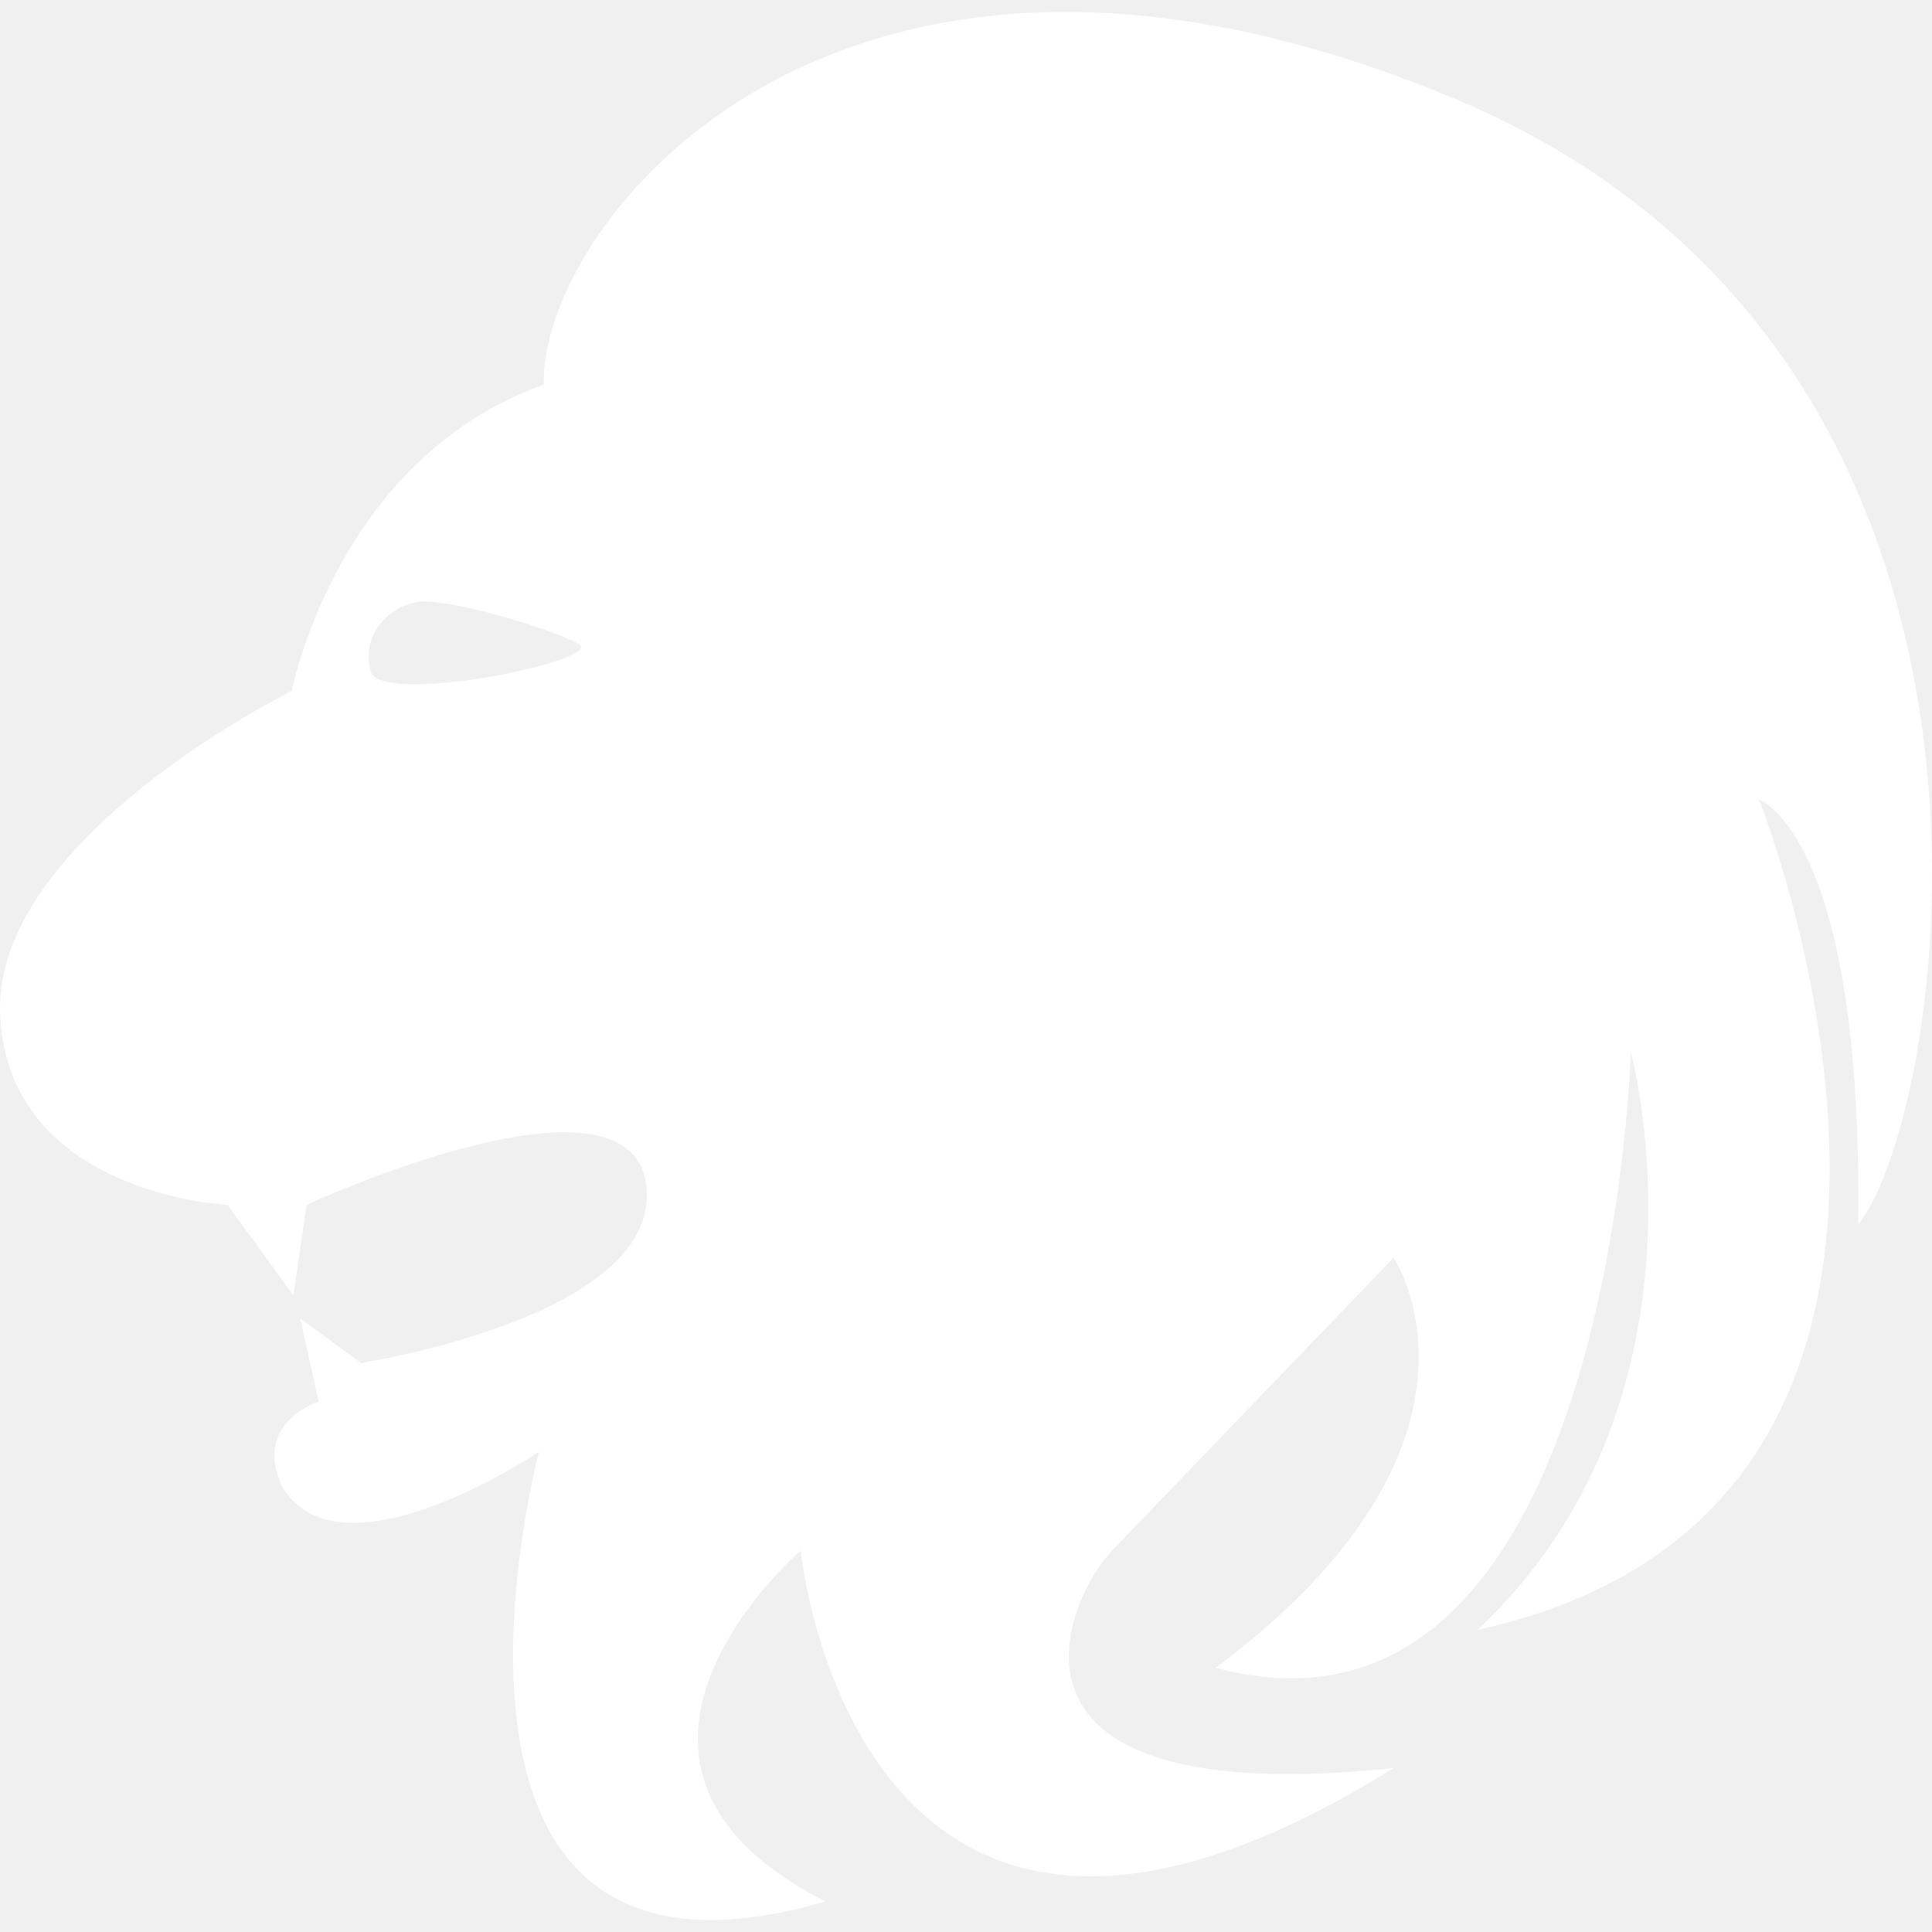
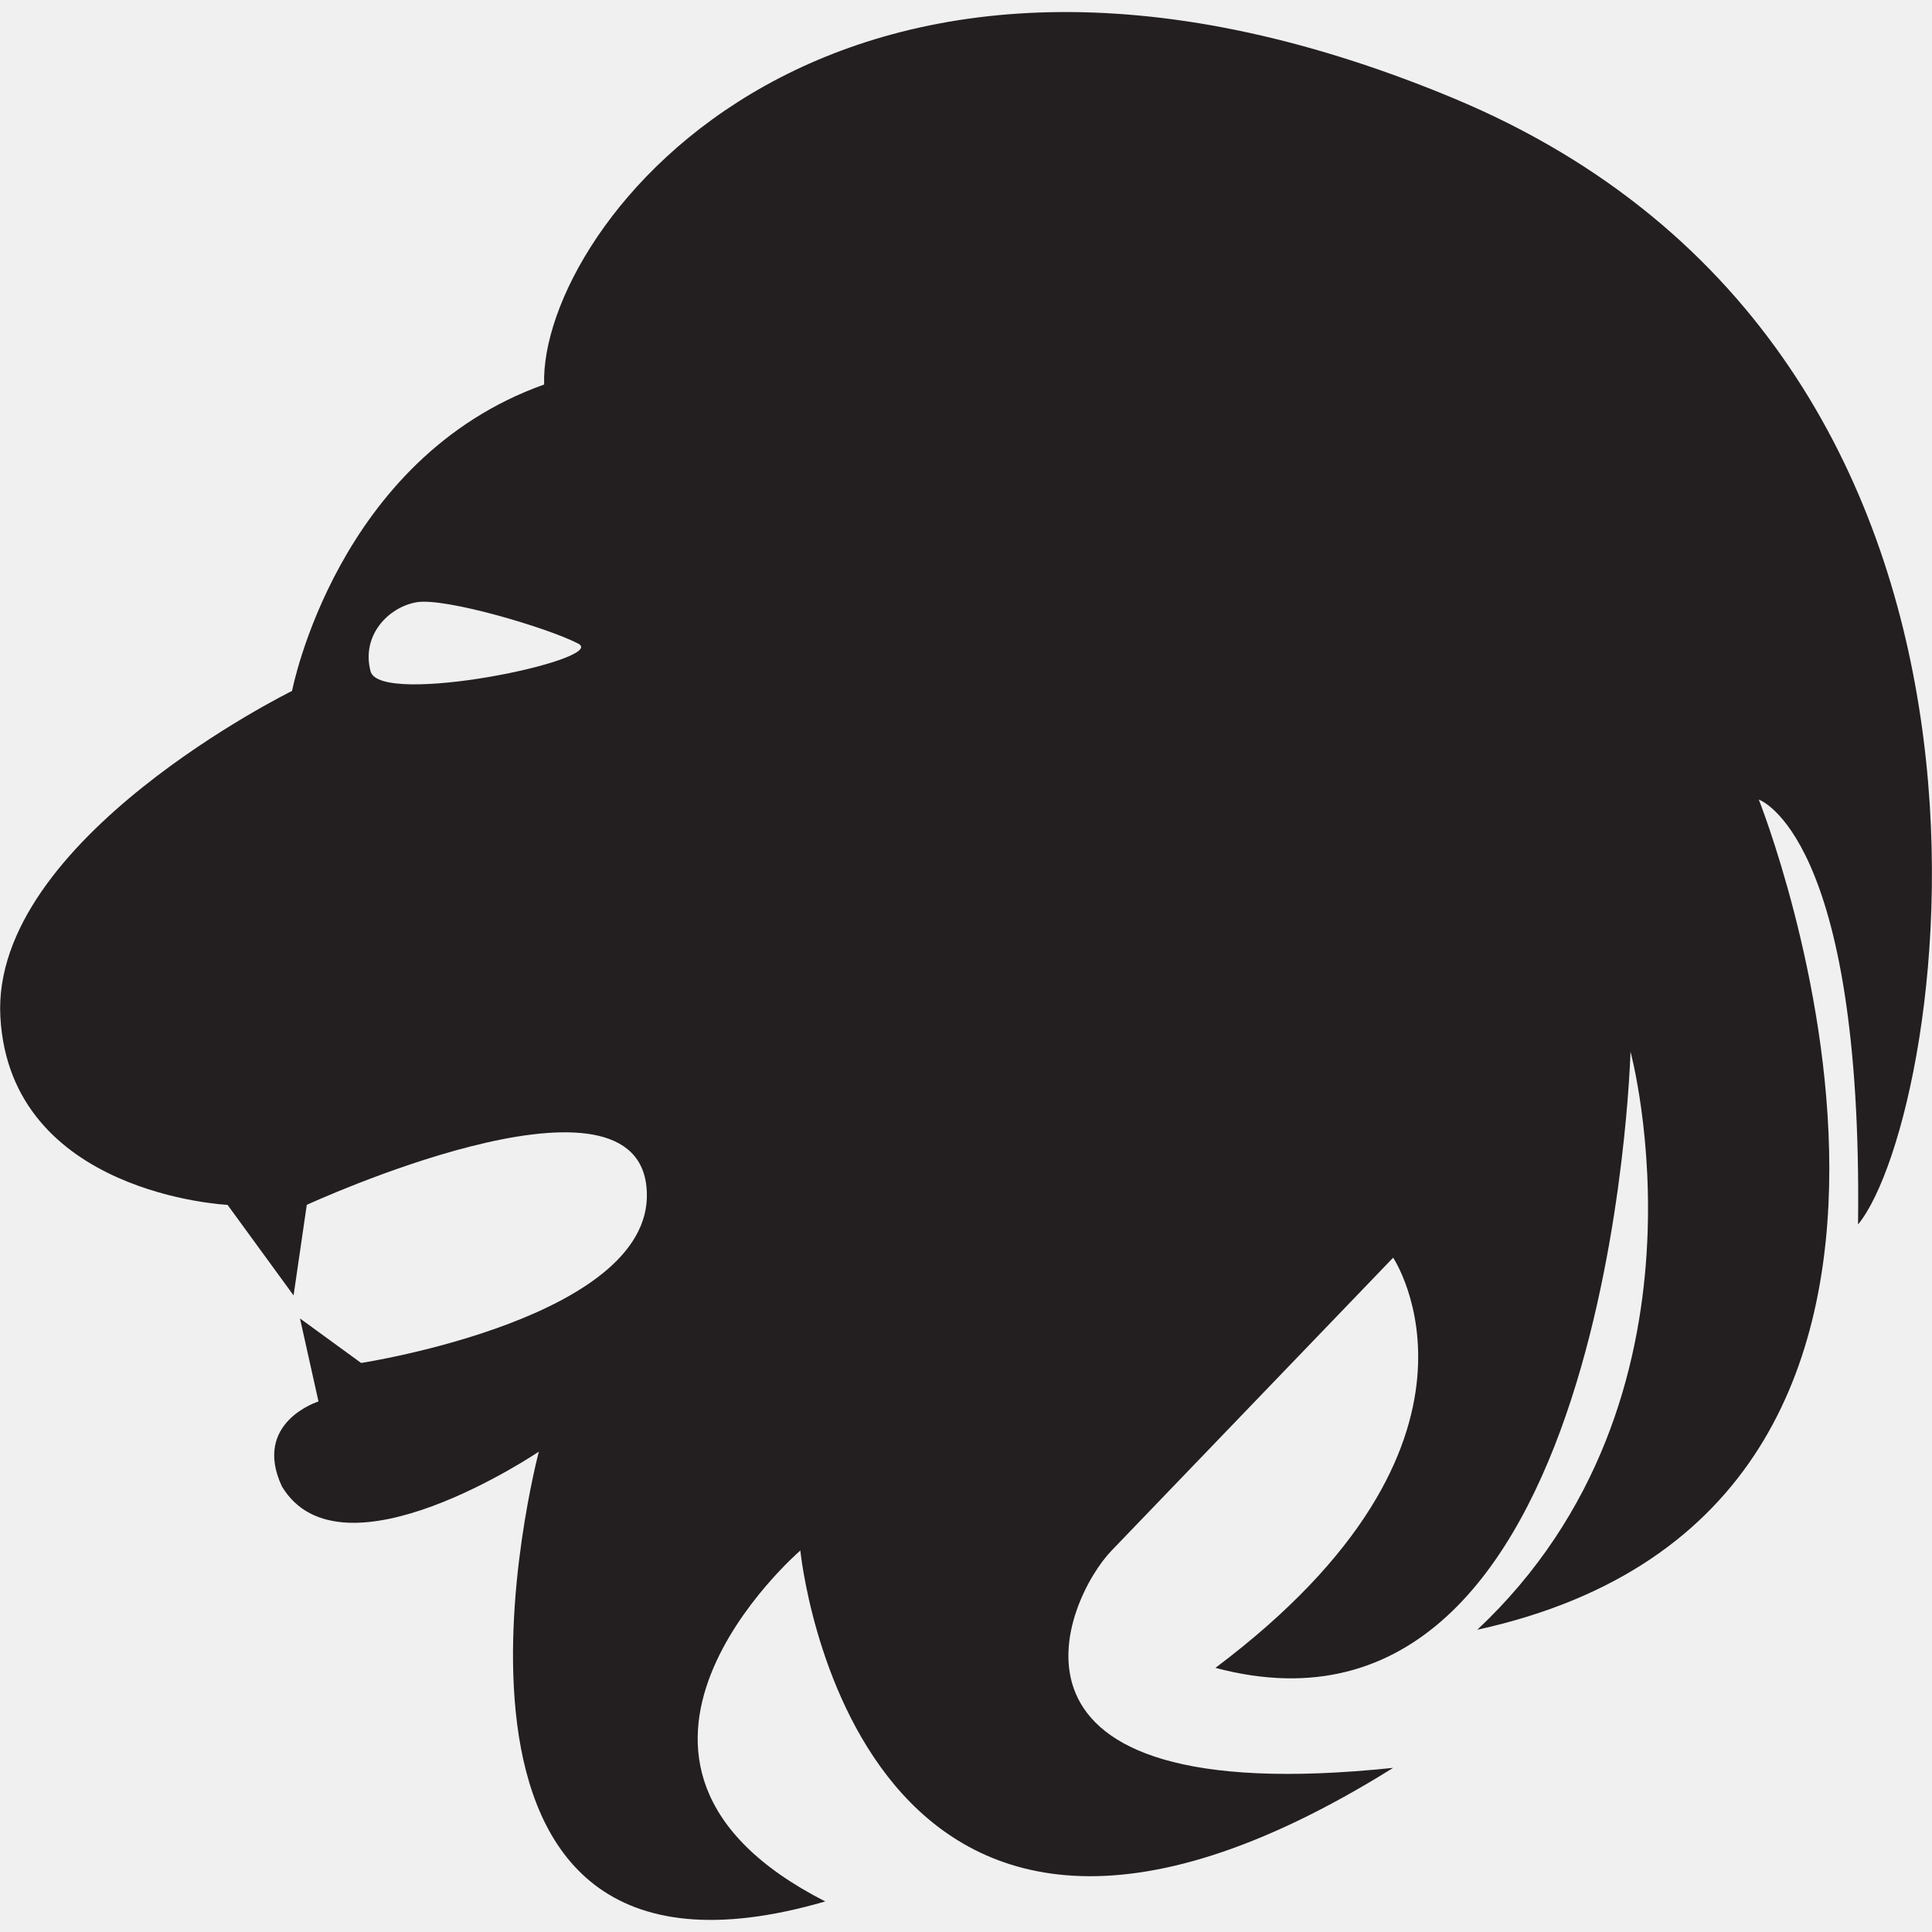
- <svg xmlns="http://www.w3.org/2000/svg" version="1.1" id="Capa_1" x="0px" y="0px" width="512px" height="512px" viewBox="0 0 24.438 24.438" style="enable-background:new 0 0 24.438 24.438;" xml:space="preserve" class="">
+ <svg xmlns="http://www.w3.org/2000/svg" version="1.1" id="Capa_1" x="0px" y="0px" viewBox="0 0 512 512" style="enable-background:new 0 0 512 512;" xml:space="preserve">
+   <style type="text/css">
+ 	.st0{fill:#231F20;}
+ </style>
  <g>
    <g>
-       <path d="M23.504,15.49c1.125-1.375,2.688-11-5.125-14.25c-7.812-3.25-11.562,1.625-11.5,3.625C4.254,5.802,3.691,8.74,3.691,8.74   s-3.813,1.875-3.688,4.125s2.875,2.375,2.875,2.375l0.834,1.146l0.166-1.146c0,0,4.109-1.896,4.297-0.238   c0.188,1.656-3.608,2.238-3.608,2.238l-0.771-0.562l0.235,1.049c0,0-0.839,0.264-0.464,1.075c0.75,1.25,3.25-0.438,3.25-0.438   s-1.936,7.307,3.624,5.688c-3.438-1.75-0.313-4.438-0.313-4.438s0.688,7,7.5,2.75c-5.375,0.563-4.143-2.146-3.562-2.75   c0.58-0.604,3.562-3.705,3.562-3.705s1.563,2.33-2.25,5.187c5,1.333,5.25-7.792,5.25-7.792s1.188,4.375-1.938,7.312   c7.125-1.562,3.562-10.5,3.562-10.5S23.566,10.552,23.504,15.49z M4.687,8.49C4.567,8.037,4.911,7.677,5.27,7.615   s1.667,0.324,2.046,0.527C7.695,8.345,4.807,8.943,4.687,8.49z" data-original="#000000" class="active-path" data-old_color="#000000" fill="#FFFFFF" />
+       <path class="st0" d="M492.4,324.5C516,295.7,548.7,94.1,385.1,26c-163.7-68.1-242.2,34-240.9,75.9c-55,19.6-66.8,81.2-66.8,81.2    s-79.9,39.3-77.3,86.4s60.2,49.8,60.2,49.8l17.5,24l3.5-24c0,0,86.1-39.7,90-5c3.9,34.7-75.6,46.9-75.6,46.9l-16.2-11.8l4.9,22    c0,0-17.6,5.5-9.7,22.5c15.7,26.2,68.1-9.2,68.1-9.2s-40.6,153.1,75.9,119.2c-72-36.7-6.6-93-6.6-93s14.4,146.7,157.1,57.6    c-112.6,11.8-86.8-45-74.6-57.6c12.2-12.7,74.6-77.6,74.6-77.6s32.7,48.8-47.1,108.7c104.8,27.9,110-163.3,110-163.3    s24.9,91.7-40.6,153.2c149.3-32.7,74.6-220,74.6-220S493.7,221.1,492.4,324.5z M98.2,177.9c-2.5-9.5,4.7-17,12.2-18.3    c7.5-1.3,34.9,6.8,42.9,11C161.2,174.8,100.7,187.4,98.2,177.9z" />
    </g>
  </g>
</svg>
